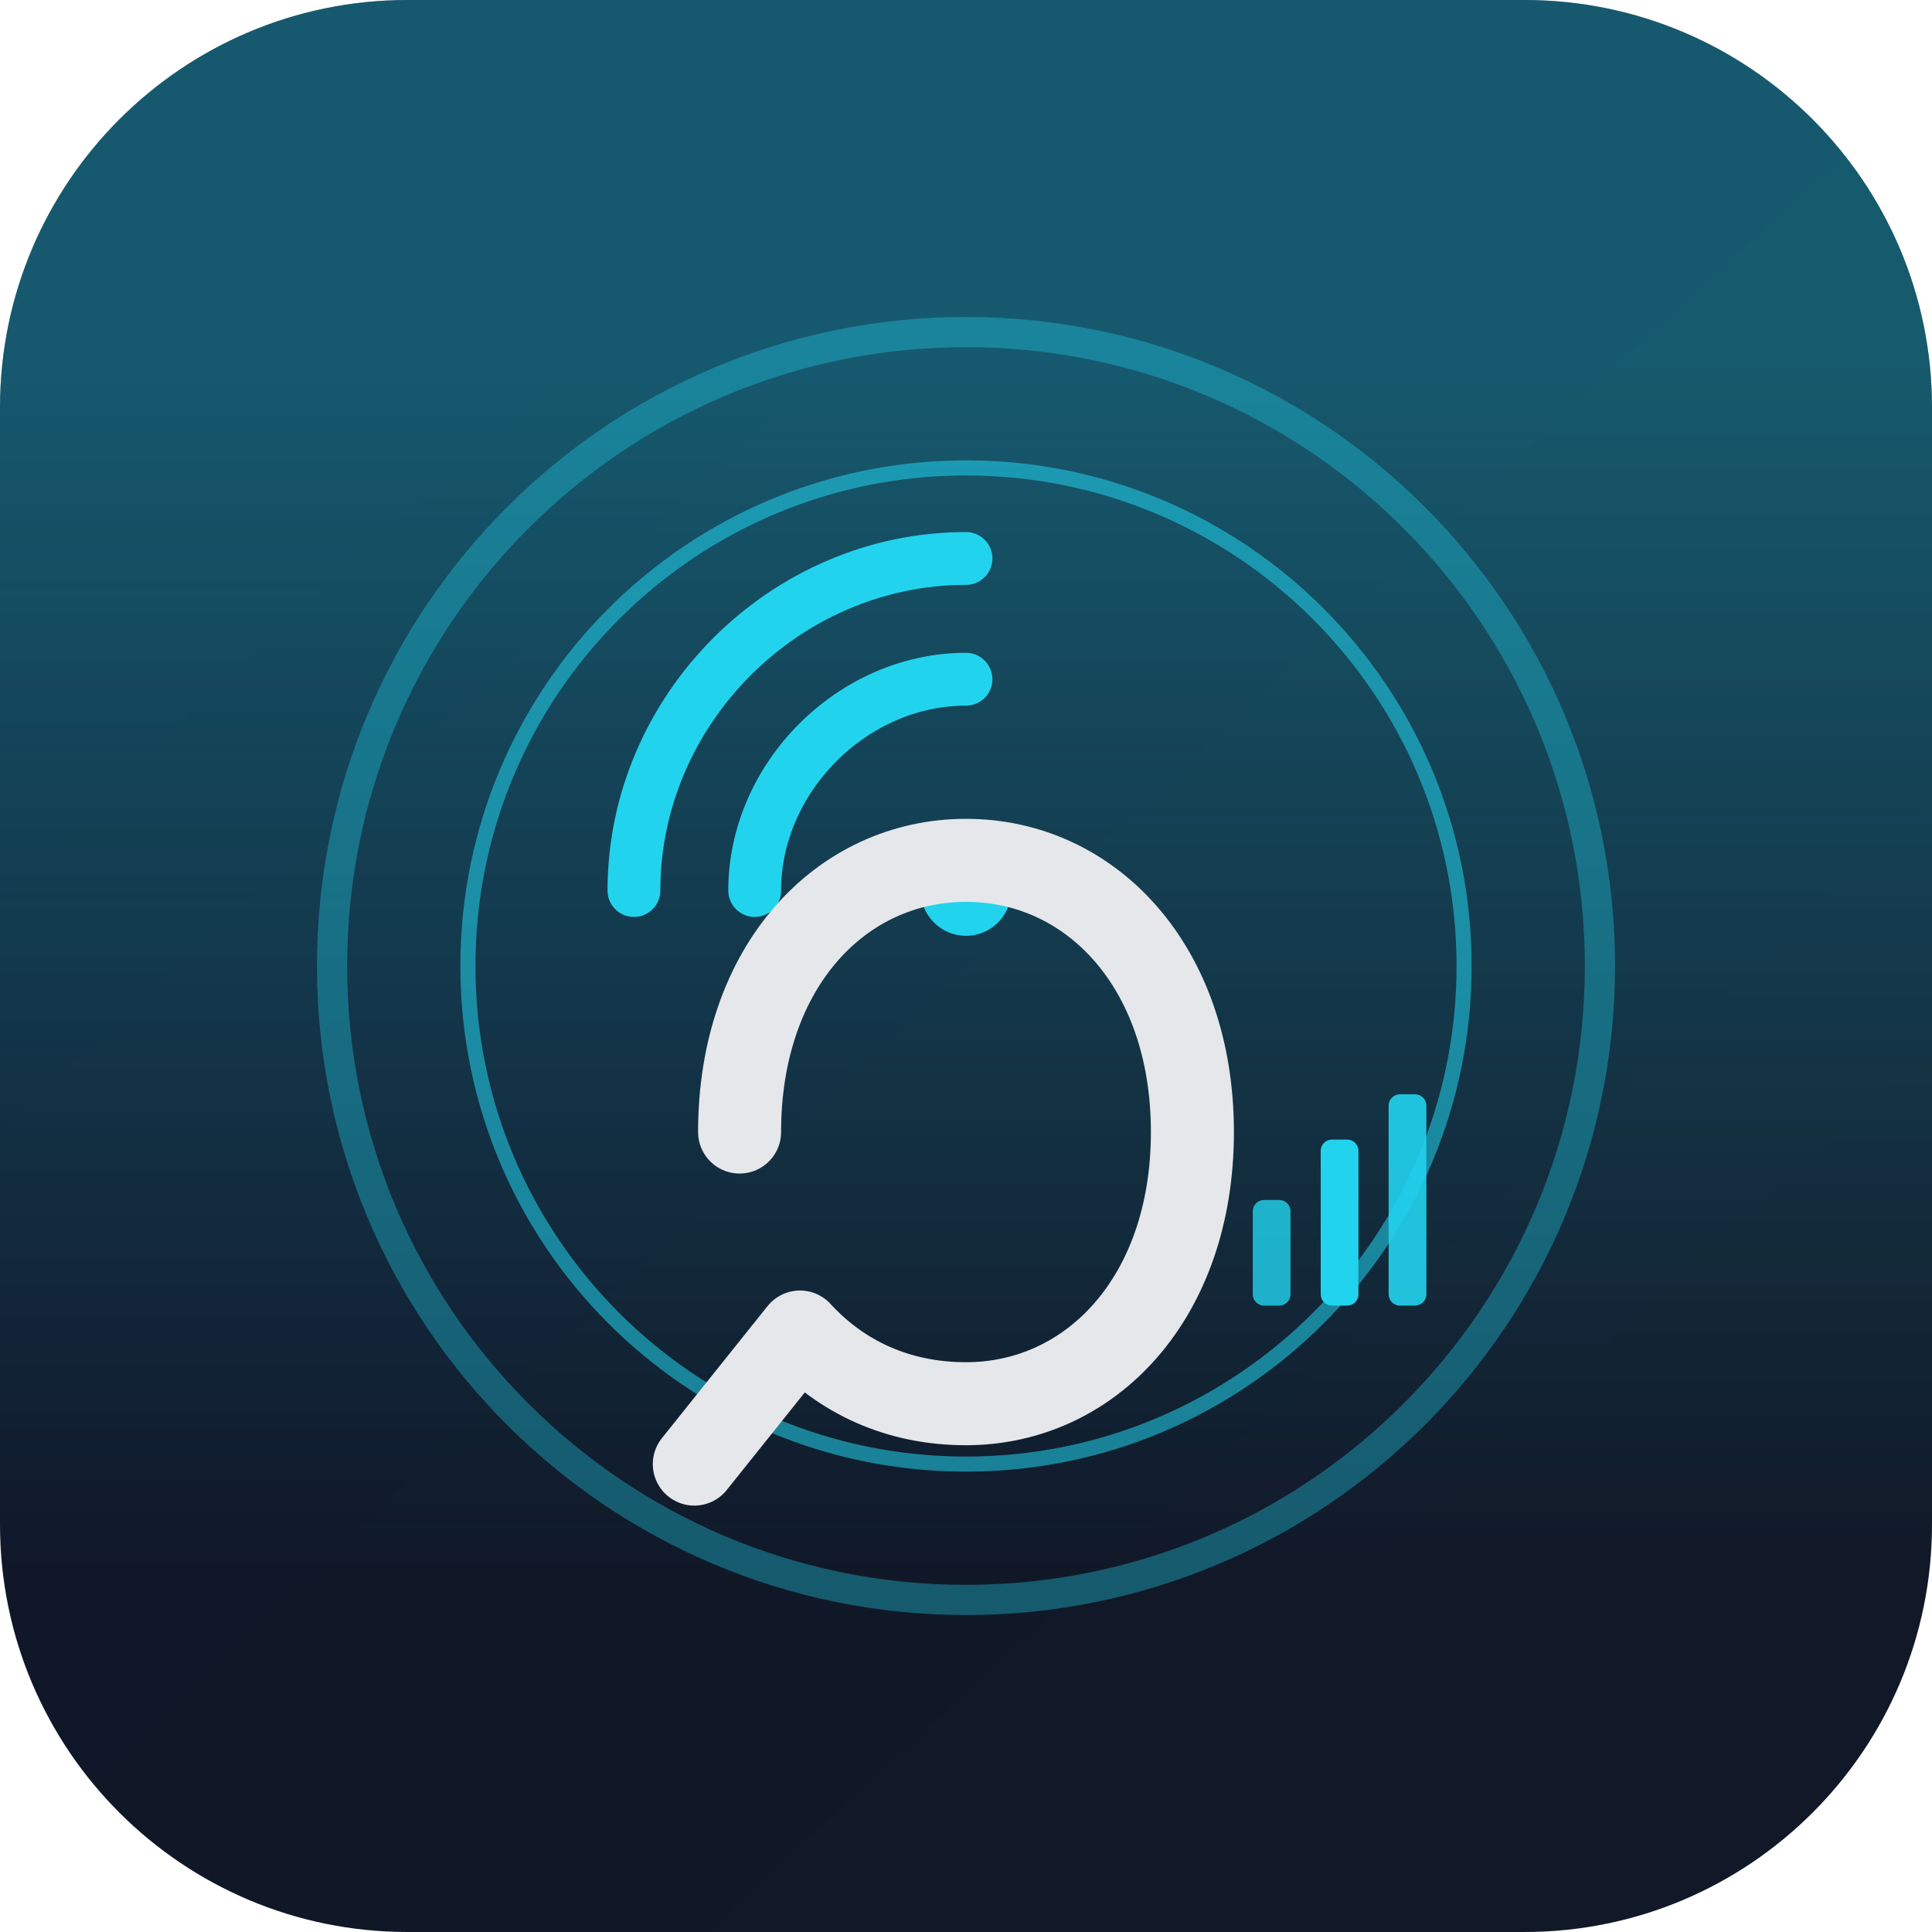
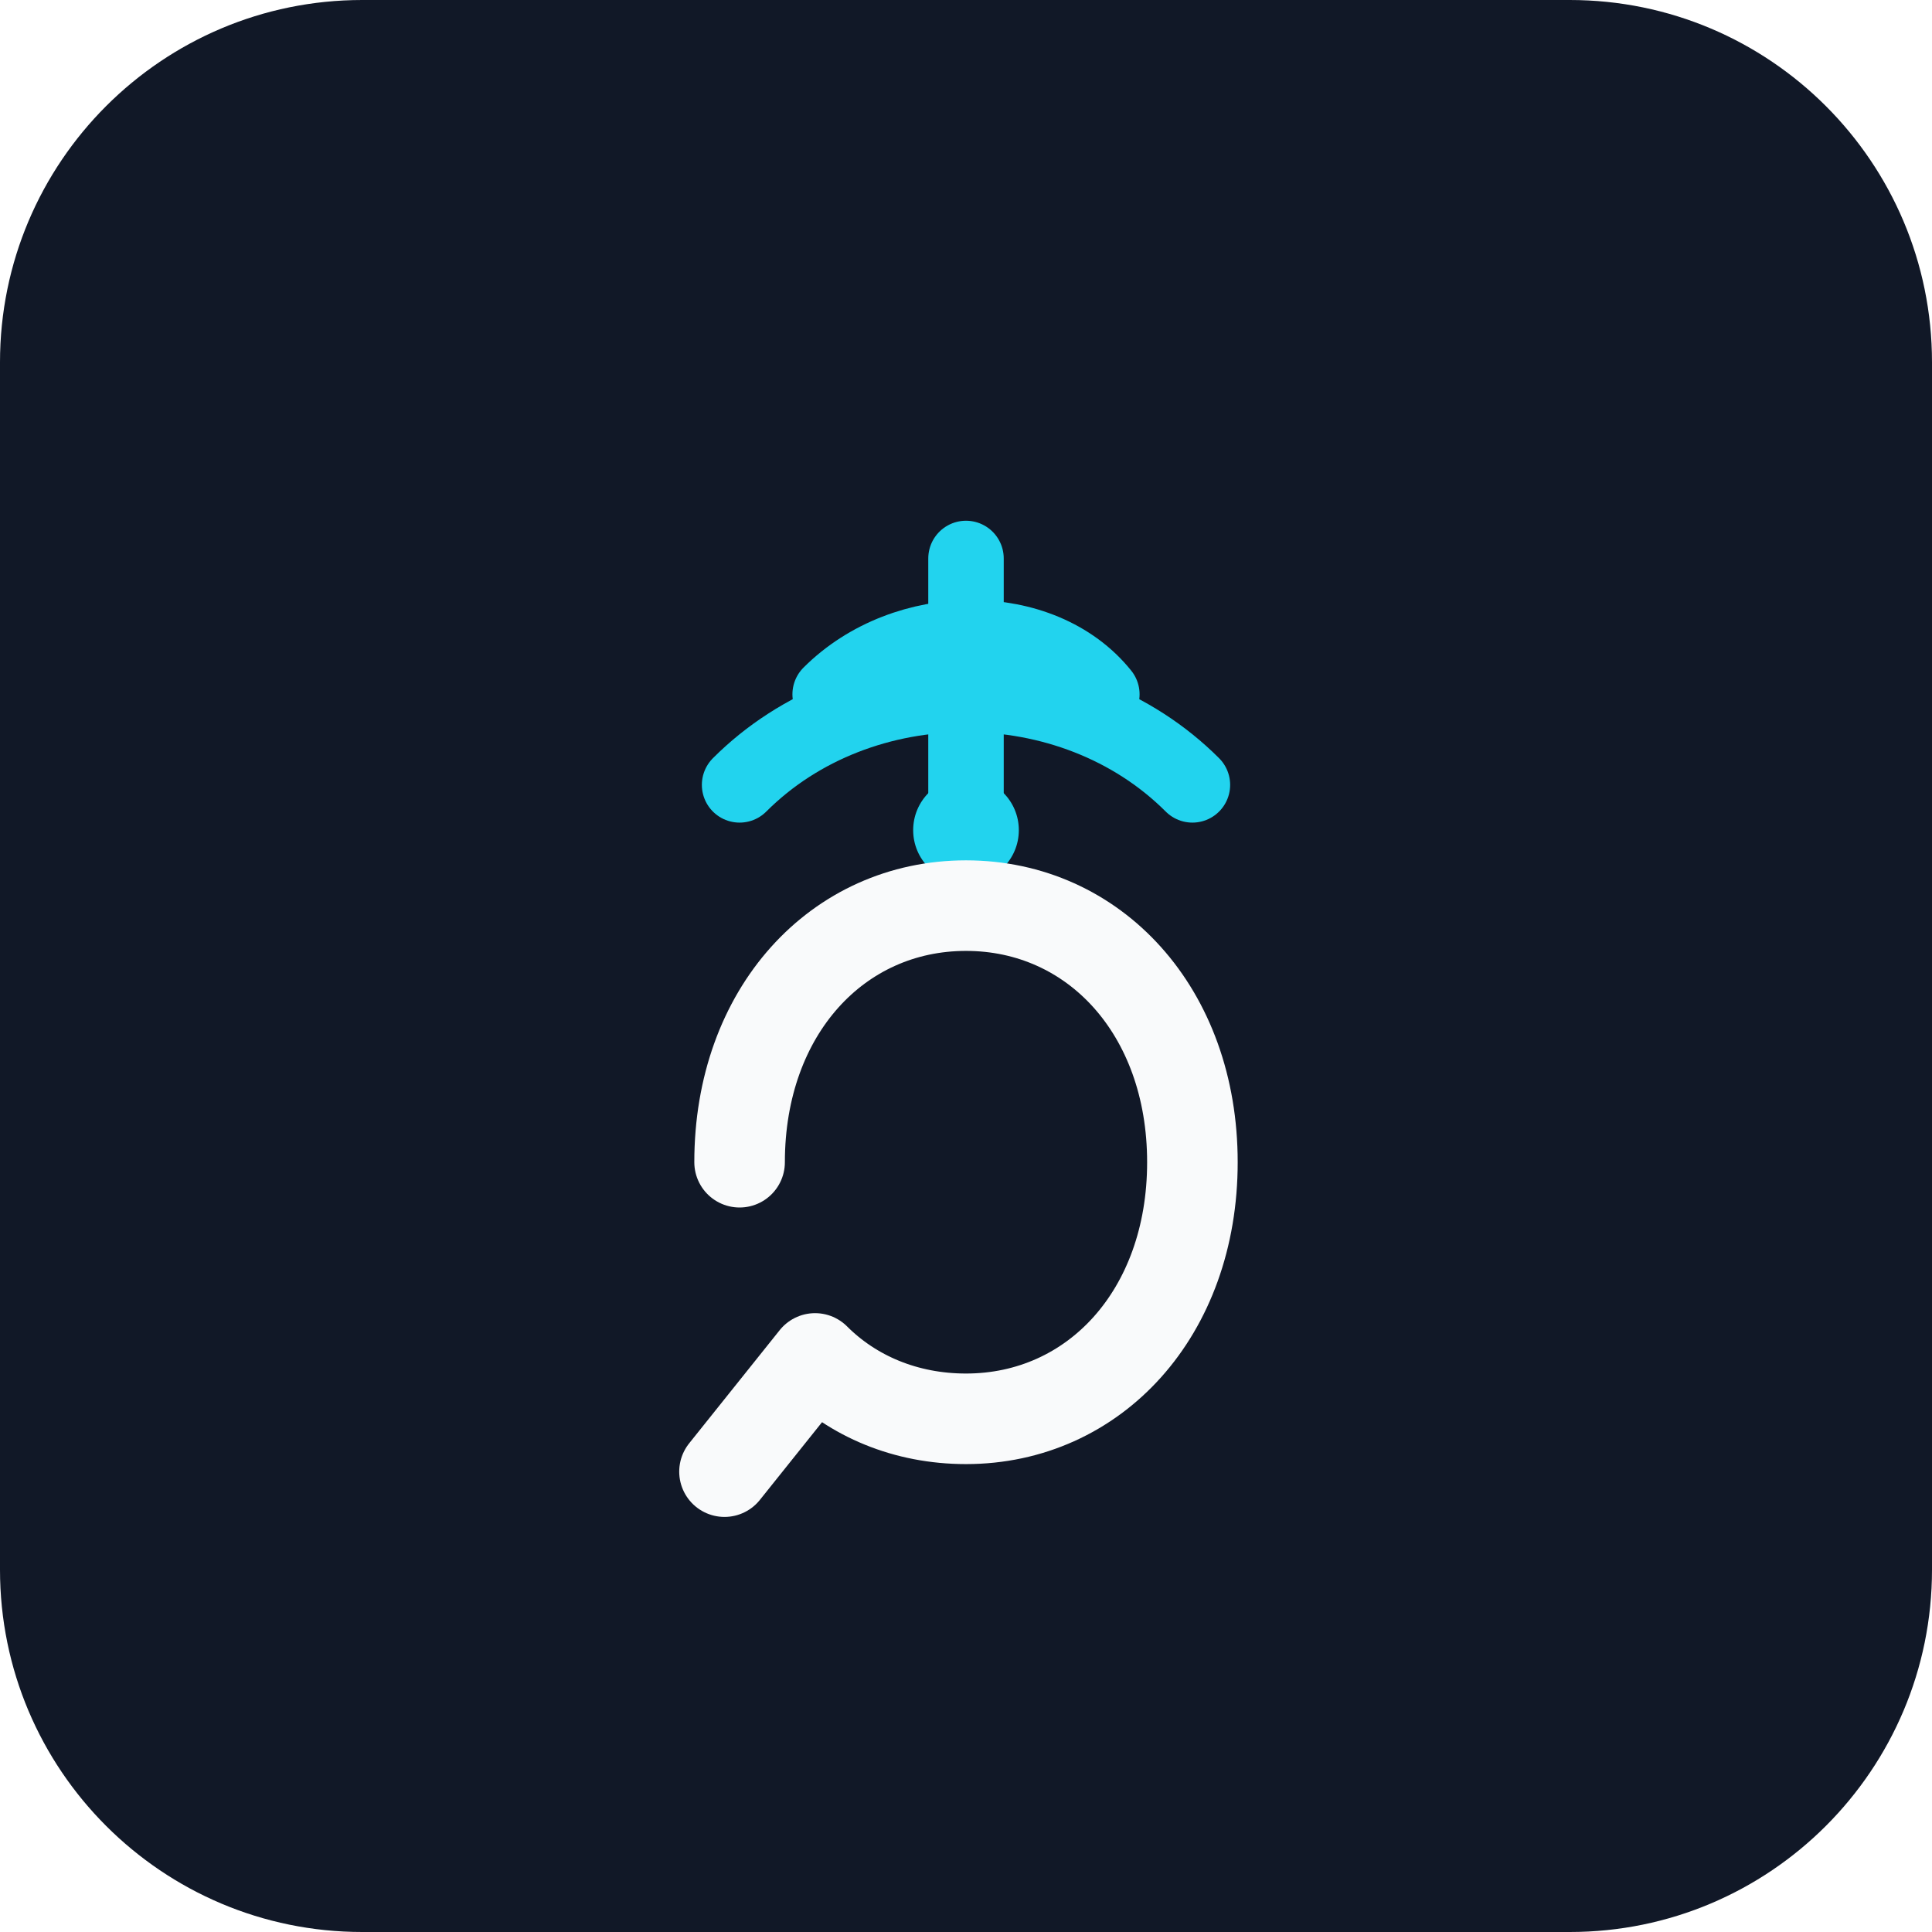
<svg xmlns="http://www.w3.org/2000/svg" viewBox="0 0 512 512" fill="none">
-   <defs>
-     <linearGradient id="bg" x1="64" y1="48" x2="448" y2="464" gradientUnits="userSpaceOnUse">
-       <stop stop-color="#0f172a" />
-       <stop offset="1" stop-color="#111827" />
-     </linearGradient>
-     <linearGradient id="glow" x1="256" y1="96" x2="256" y2="416" gradientUnits="userSpaceOnUse">
-       <stop stop-color="#22d3ee" stop-opacity="0.35" />
-       <stop offset="1" stop-color="#22d3ee" stop-opacity="0" />
-     </linearGradient>
-   </defs>
-   <rect width="512" height="512" rx="108" fill="url(#bg)" />
-   <rect width="512" height="512" rx="108" fill="url(#glow)" />
-   <circle cx="256" cy="256" r="168" stroke="#22d3ee" stroke-width="8" stroke-opacity="0.35" />
-   <circle cx="256" cy="256" r="132" stroke="#22d3ee" stroke-width="4" stroke-opacity="0.55" />
-   <path d="M256 148c-48 0-88 40-88 88" stroke="#22d3ee" stroke-width="14" stroke-linecap="round" />
-   <path d="M256 180c-30 0-56 26-56 56" stroke="#22d3ee" stroke-width="14" stroke-linecap="round" />
-   <circle cx="256" cy="236" r="12" fill="#22d3ee" />
-   <path d="M196 300c0-44 27-72 60-72s60 28 60 72-27 72-60 72c-18 0-33-7-44-19l-28 35" stroke="#e5e7eb" stroke-width="22" stroke-linecap="round" stroke-linejoin="round" />
-   <rect x="332" y="318" width="10" height="28" rx="3" fill="#22d3ee" fill-opacity="0.8" />
-   <rect x="350" y="302" width="10" height="44" rx="3" fill="#22d3ee" />
-   <rect x="368" y="290" width="10" height="56" rx="3" fill="#22d3ee" fill-opacity="0.9" />
+   <rect width="512" height="512" rx="96" fill="#111827" />
+   <path d="M256 148v72" stroke="#22d3ee" stroke-width="20" stroke-linecap="round" />
+   <path d="M220 184c20-20 56-20 72 0" stroke="#22d3ee" stroke-width="20" stroke-linecap="round" fill="none" />
+   <path d="M196 208c32-32 88-32 120 0" stroke="#22d3ee" stroke-width="20" stroke-linecap="round" fill="none" />
+   <circle cx="256" cy="220" r="14" fill="#22d3ee" />
+   <path d="M196 308c0-40 26-68 60-68s60 28 60 68-26 68-60 68c-16 0-30-6-40-16l-24 30" stroke="#f9fafb" stroke-width="24" stroke-linecap="round" stroke-linejoin="round" fill="none" />
</svg>
